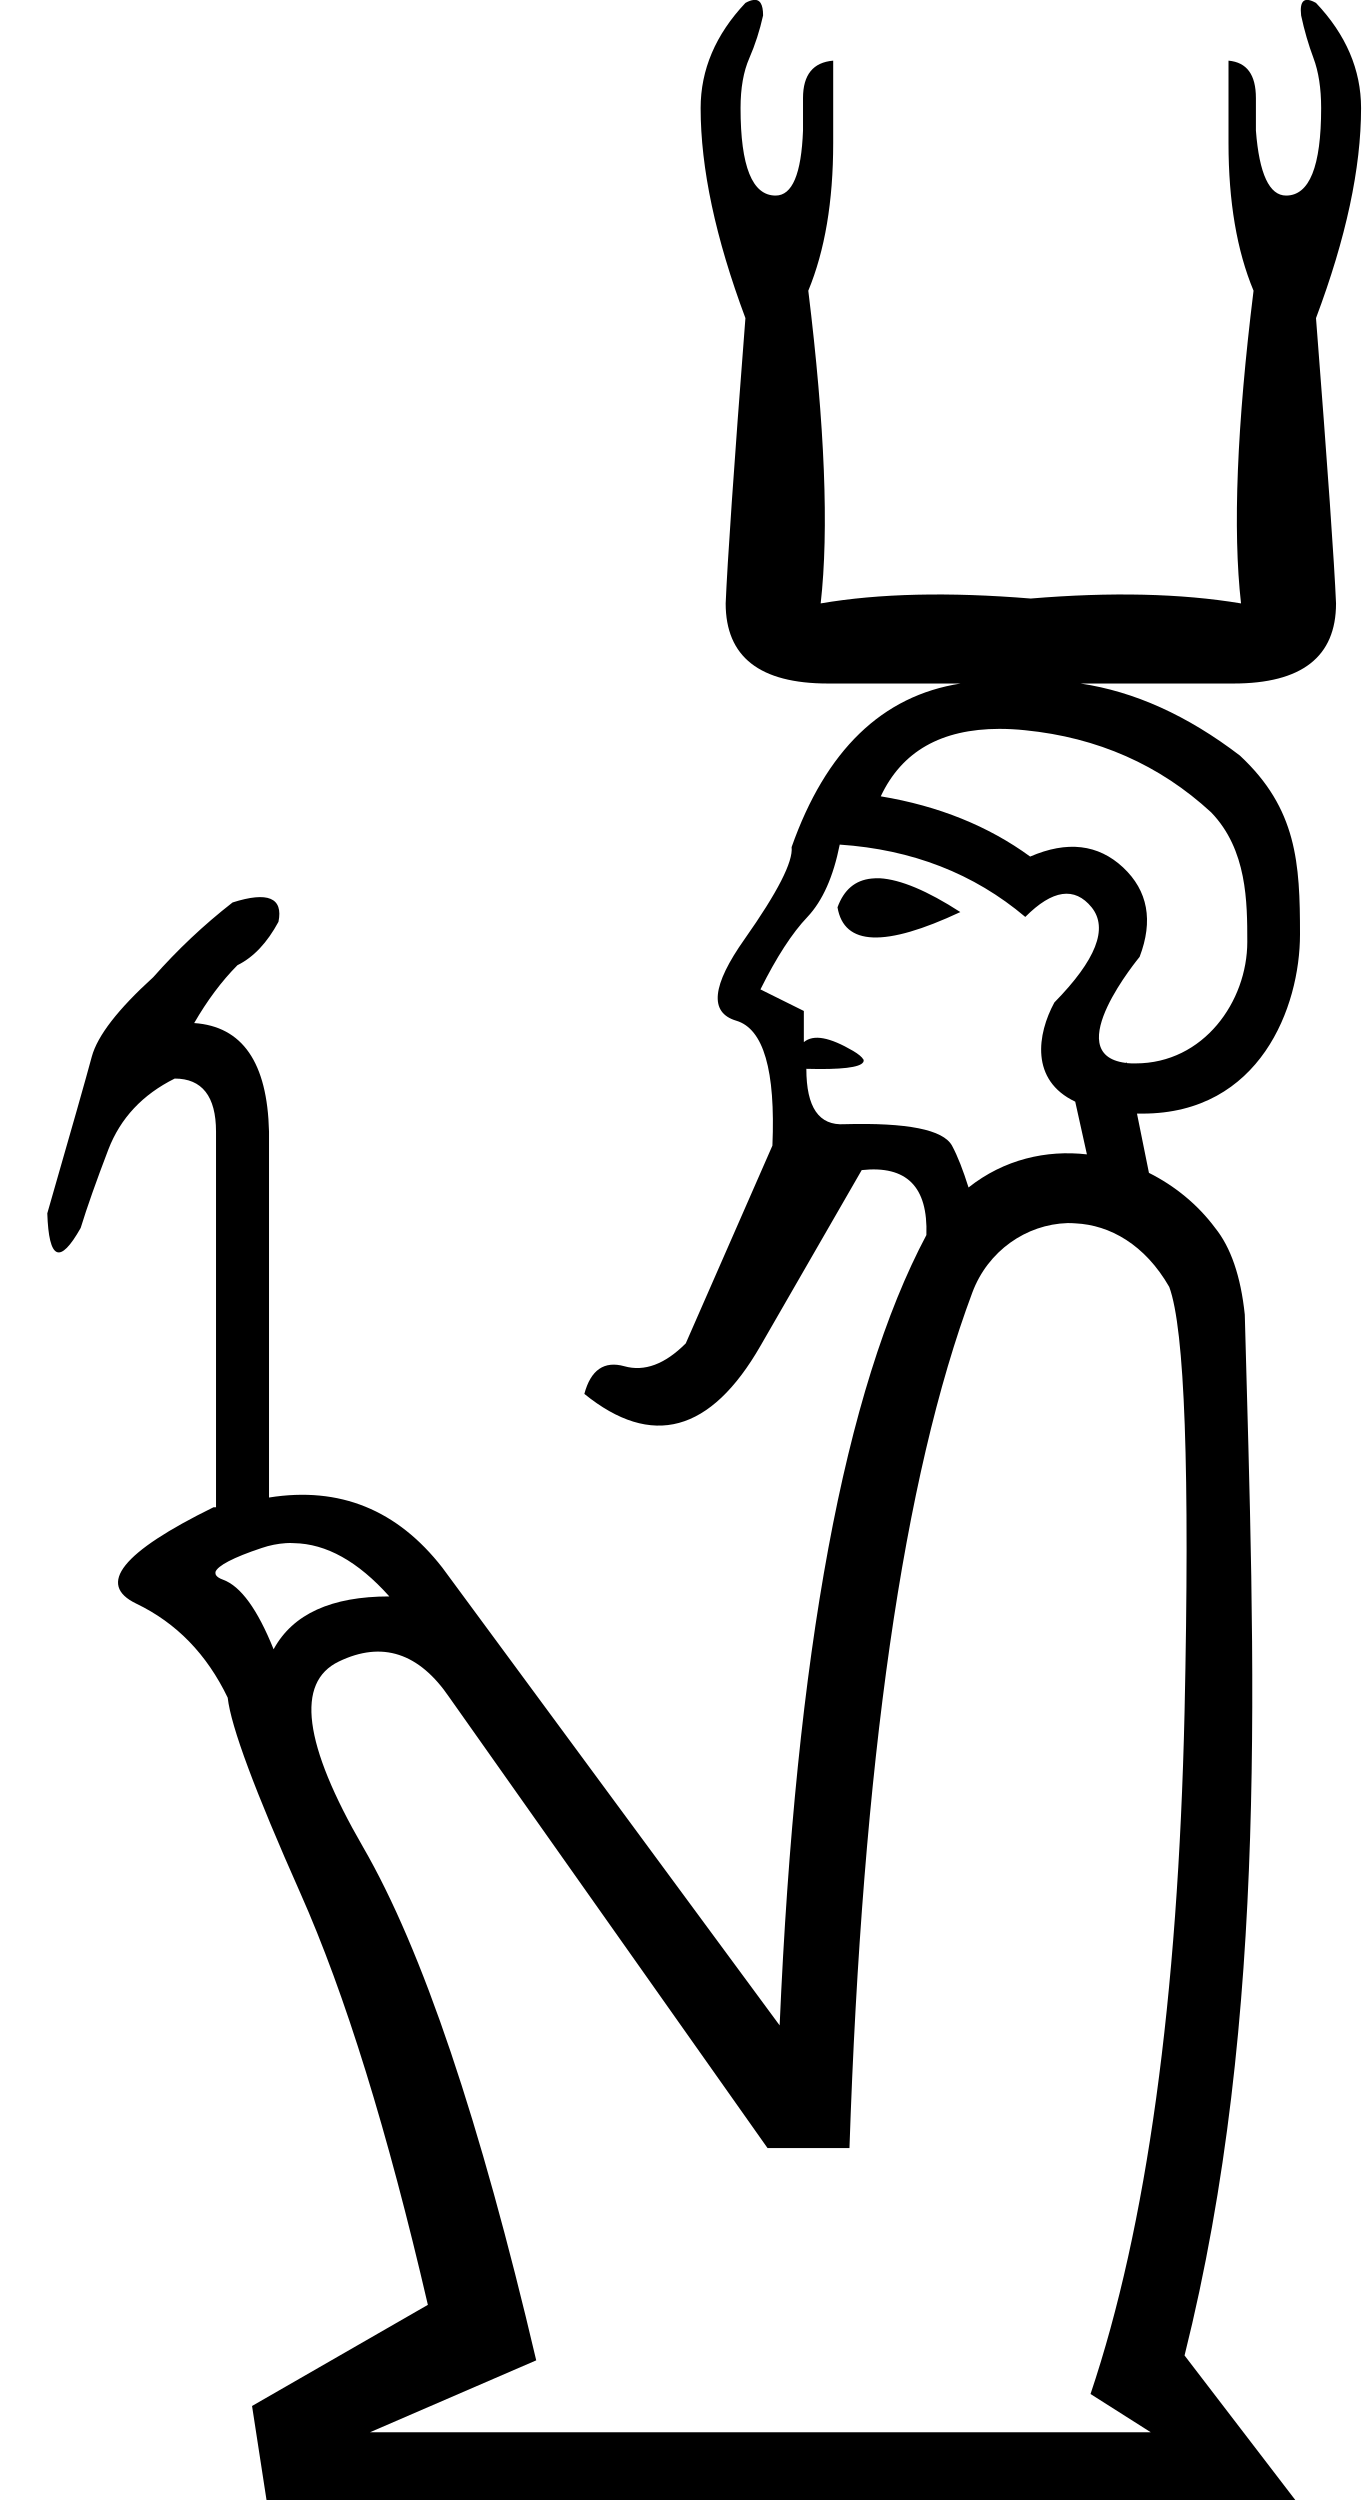
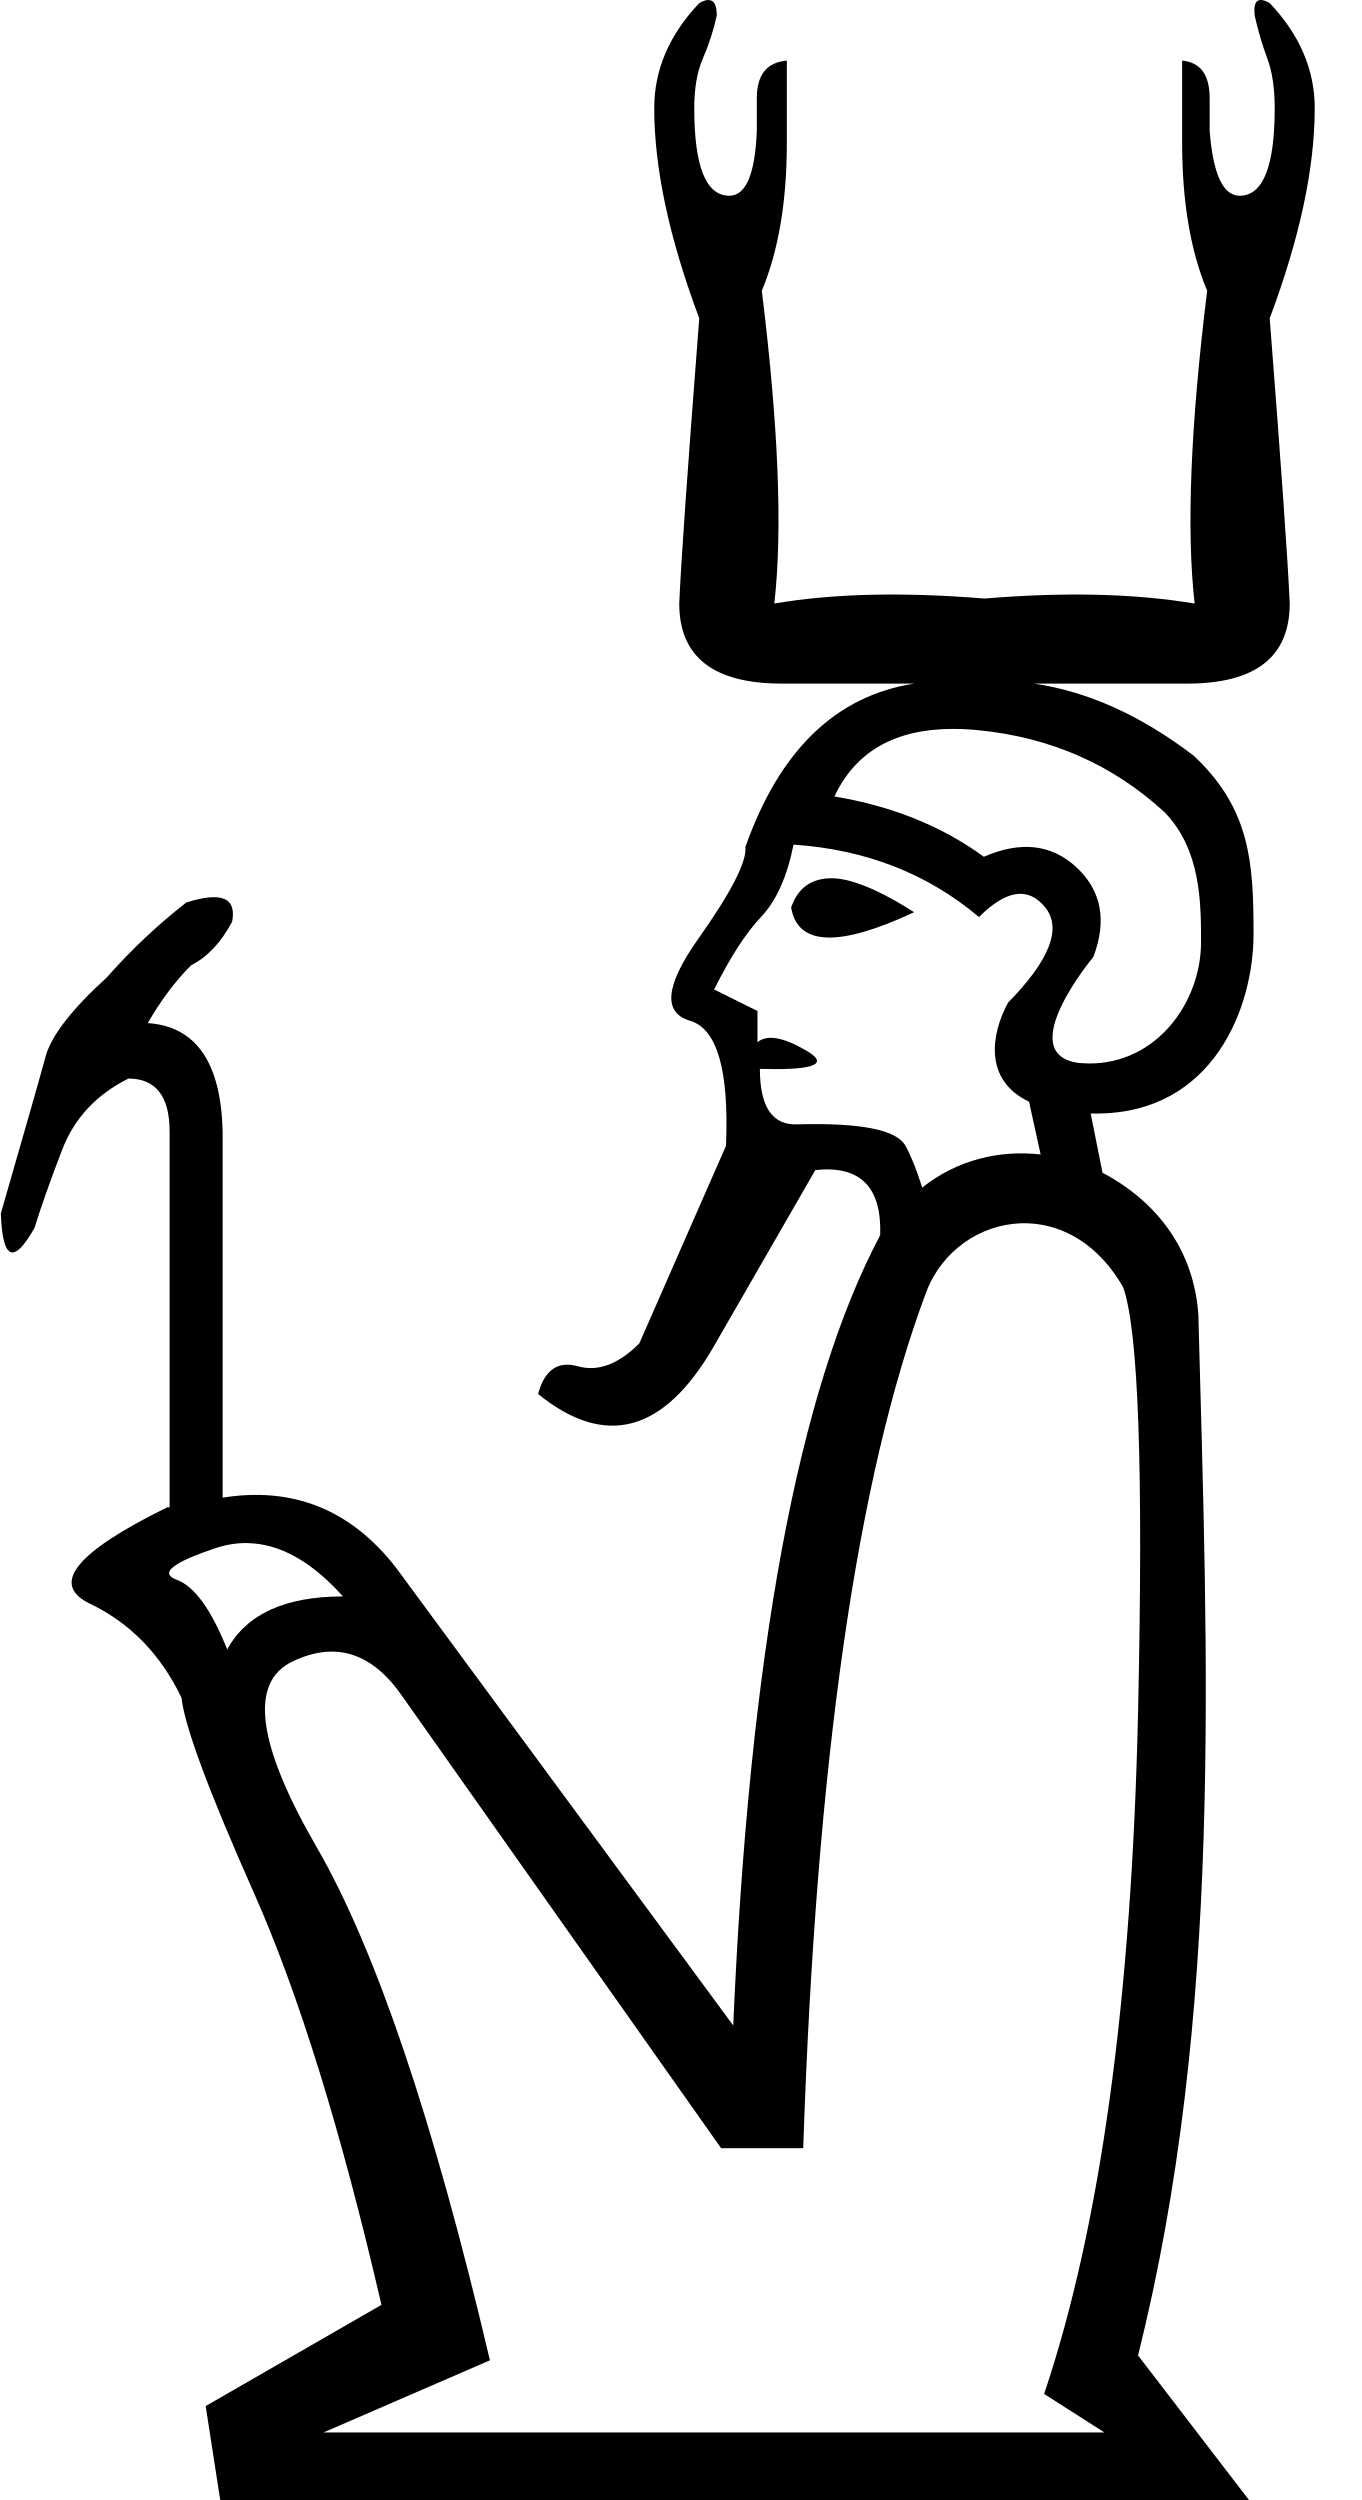
- <svg xmlns="http://www.w3.org/2000/svg" width="9.785" height="17.973" version="1.1" id="svg1">
+ <svg xmlns="http://www.w3.org/2000/svg" width="544.436" height="1000" version="1.1" id="svg1">
  <defs id="defs1" />
-   <path id="path1" style="fill:#000000;stroke:none" d="M 5.416 0 C 5.4 0.002 5.38 0.009 5.359 0.021 C 5.144 0.249 5.037 0.502 5.037 0.777 C 5.037 1.209 5.144 1.712 5.359 2.287 C 5.275 3.366 5.229 4.05 5.217 4.338 C 5.217 4.722 5.461 4.914 5.953 4.914 L 6.906 4.914 C 6.342 5.002 5.937 5.393 5.691 6.09 C 5.703 6.194 5.59 6.415 5.354 6.75 C 5.117 7.085 5.097 7.28 5.293 7.338 C 5.489 7.396 5.576 7.694 5.553 8.236 L 4.93 9.658 C 4.78 9.808 4.633 9.863 4.488 9.822 C 4.344 9.782 4.247 9.848 4.201 10.021 C 4.686 10.414 5.109 10.299 5.467 9.676 L 6.195 8.412 C 6.519 8.377 6.672 8.532 6.66 8.879 C 6.071 9.988 5.721 11.881 5.605 14.561 L 3.18 11.27 C 2.856 10.854 2.442 10.685 1.934 10.766 L 1.934 8.135 C 1.922 7.638 1.743 7.379 1.396 7.355 C 1.489 7.194 1.592 7.055 1.707 6.939 C 1.823 6.882 1.921 6.777 2.002 6.627 C 2.037 6.454 1.926 6.407 1.672 6.488 C 1.464 6.65 1.275 6.829 1.102 7.025 C 0.848 7.256 0.701 7.446 0.66 7.596 C 0.62 7.746 0.513 8.122 0.34 8.723 C 0.351 9.058 0.43 9.094 0.58 8.828 C 0.626 8.678 0.693 8.489 0.779 8.264 C 0.866 8.038 1.025 7.869 1.256 7.754 C 1.452 7.754 1.553 7.881 1.553 8.135 L 1.553 10.836 L 1.535 10.836 C 0.877 11.159 0.692 11.391 0.98 11.529 C 1.269 11.668 1.487 11.893 1.637 12.205 C 1.66 12.413 1.835 12.88 2.158 13.607 C 2.482 14.335 2.787 15.323 3.076 16.57 L 1.812 17.297 L 1.916 17.973 L 9.312 17.973 L 8.516 16.934 C 9.128 14.48 9.016 11.954 8.949 9.451 C 8.92 9.174 8.848 8.967 8.736 8.828 C 8.612 8.661 8.446 8.525 8.26 8.432 L 8.174 8.006 C 8.187 8.006 8.199 8.006 8.213 8.006 C 9.058 8.006 9.346 7.241 9.346 6.717 C 9.346 6.205 9.324 5.814 8.914 5.432 C 8.536 5.143 8.154 4.971 7.768 4.914 L 8.867 4.914 C 9.359 4.914 9.605 4.722 9.605 4.338 C 9.593 4.05 9.545 3.366 9.461 2.287 C 9.677 1.712 9.785 1.209 9.785 0.777 C 9.785 0.502 9.677 0.249 9.461 0.021 C 9.377 -0.026 9.342 0.003 9.354 0.111 C 9.377 0.219 9.407 0.322 9.443 0.418 C 9.479 0.514 9.498 0.633 9.498 0.777 C 9.498 1.197 9.414 1.406 9.246 1.406 C 9.126 1.406 9.053 1.251 9.029 0.939 L 9.029 0.705 C 9.029 0.537 8.964 0.448 8.832 0.436 L 8.832 1.029 C 8.832 1.449 8.892 1.802 9.012 2.09 C 8.892 3.061 8.862 3.81 8.922 4.338 C 8.49 4.266 7.986 4.255 7.41 4.303 C 6.823 4.255 6.32 4.266 5.9 4.338 C 5.96 3.81 5.93 3.061 5.811 2.09 C 5.93 1.802 5.99 1.449 5.99 1.029 L 5.99 0.436 C 5.846 0.448 5.773 0.537 5.773 0.705 L 5.773 0.939 C 5.761 1.251 5.696 1.406 5.576 1.406 C 5.408 1.406 5.324 1.197 5.324 0.777 C 5.324 0.633 5.345 0.514 5.387 0.418 C 5.429 0.322 5.462 0.219 5.486 0.111 C 5.486 0.03 5.463 -0.007 5.416 0 z M 7.184 5.24 C 7.243 5.24 7.306 5.243 7.371 5.25 C 7.891 5.302 8.337 5.499 8.707 5.84 C 8.966 6.108 8.967 6.486 8.967 6.771 C 8.967 7.2 8.653 7.645 8.164 7.645 C 8.142 7.645 8.121 7.645 8.102 7.643 L 8.102 7.639 L 8.092 7.641 L 8.09 7.641 C 7.61 7.578 8.193 6.88 8.193 6.879 C 8.292 6.619 8.253 6.404 8.074 6.236 C 7.895 6.069 7.672 6.043 7.406 6.158 C 7.106 5.939 6.748 5.794 6.332 5.725 C 6.484 5.401 6.767 5.241 7.184 5.24 z M 6.037 6.072 C 6.557 6.107 7.002 6.28 7.371 6.592 C 7.567 6.395 7.726 6.373 7.848 6.523 C 7.969 6.674 7.88 6.901 7.58 7.207 C 7.457 7.434 7.405 7.766 7.73 7.92 L 7.814 8.299 C 7.523 8.266 7.219 8.334 6.963 8.537 C 6.924 8.413 6.885 8.312 6.844 8.236 C 6.78 8.121 6.523 8.07 6.072 8.082 C 5.887 8.094 5.797 7.961 5.797 7.684 C 6.048 7.691 6.183 7.674 6.205 7.637 L 6.207 7.635 C 6.207 7.633 6.209 7.628 6.209 7.625 L 6.209 7.623 L 6.209 7.621 L 6.209 7.619 L 6.207 7.617 C 6.198 7.6 6.172 7.578 6.133 7.555 C 5.965 7.457 5.849 7.434 5.779 7.492 L 5.779 7.268 L 5.467 7.113 C 5.582 6.882 5.695 6.707 5.805 6.592 C 5.914 6.476 5.991 6.303 6.037 6.072 z M 6.295 6.314 C 6.285 6.315 6.275 6.315 6.266 6.316 C 6.147 6.328 6.067 6.397 6.021 6.523 C 6.068 6.801 6.362 6.811 6.904 6.557 C 6.666 6.403 6.473 6.323 6.326 6.314 C 6.316 6.314 6.305 6.314 6.295 6.314 z M 7.674 8.793 C 7.693 8.792 7.713 8.794 7.732 8.795 C 7.979 8.807 8.231 8.947 8.406 9.252 C 8.518 9.556 8.554 10.574 8.516 12.309 C 8.469 14.376 8.244 16.01 7.84 17.211 L 8.273 17.486 L 2.66 17.486 L 3.855 16.969 C 3.451 15.248 3.037 14.016 2.609 13.277 C 2.182 12.538 2.124 12.095 2.436 11.945 C 2.747 11.795 3.013 11.882 3.232 12.205 L 5.518 15.443 L 6.107 15.443 C 6.2 12.672 6.494 10.621 6.99 9.293 C 7.102 8.992 7.379 8.802 7.674 8.793 z M 2.055 11.094 C 2.074 11.092 2.094 11.093 2.113 11.094 C 2.345 11.098 2.574 11.225 2.799 11.477 C 2.383 11.477 2.105 11.603 1.967 11.857 C 1.851 11.569 1.731 11.404 1.604 11.357 C 1.578 11.348 1.56 11.336 1.553 11.324 L 1.551 11.322 L 1.551 11.32 L 1.551 11.318 C 1.551 11.318 1.549 11.314 1.549 11.312 C 1.549 11.312 1.549 11.308 1.549 11.307 L 1.549 11.305 L 1.549 11.303 L 1.549 11.301 C 1.564 11.257 1.676 11.197 1.881 11.129 C 1.939 11.109 1.997 11.098 2.055 11.094 z " />
+   <path id="path1" style="fill:#000000;stroke:none;stroke-width:1" d="M 283.398 0 C 282.395 -0.013 281.165 0.396 279.705 1.23 C 267.696 13.907 261.691 27.919 261.691 43.264 C 261.691 67.282 267.696 95.303 279.705 127.328 C 275.035 187.374 272.366 225.404 271.699 241.416 C 271.699 262.766 285.376 273.441 312.73 273.441 L 365.709 273.441 C 334.341 278.315 311.817 300.079 298.141 338.83 C 298.783 344.613 292.47 356.91 279.299 375.543 C 266.128 394.176 265.038 405.061 275.961 408.273 C 286.883 411.486 291.674 428.14 290.389 458.338 L 255.721 537.363 C 247.368 545.716 239.203 548.764 231.172 546.516 C 223.141 544.267 217.808 547.966 215.238 557.604 C 242.223 579.449 265.733 573.027 285.65 538.332 L 326.133 468.027 C 344.123 466.1 352.723 474.807 352.08 494.082 C 319.312 555.762 299.72 661.127 293.295 810.188 L 158.391 627.049 C 140.401 603.919 117.325 594.557 89.055 599.055 L 89.055 452.631 C 88.412 425.003 78.4 410.527 59.125 409.242 C 64.265 400.247 70.034 392.519 76.459 386.094 C 82.884 382.881 88.327 377.112 92.824 368.76 C 94.752 359.122 88.655 356.51 74.52 361.008 C 62.954 370.003 52.397 380.017 42.76 390.939 C 28.625 403.789 20.46 414.349 18.211 422.701 C 15.962 431.054 9.977 451.951 0.34 485.361 C 0.982 503.994 5.444 505.953 13.797 491.176 C 16.367 482.823 20.068 472.373 24.887 459.844 C 29.705 447.315 38.523 437.847 51.373 431.422 C 62.296 431.422 67.846 438.496 67.846 452.631 L 67.846 602.932 L 66.877 602.932 C 30.254 620.922 19.914 633.765 35.977 641.475 C 52.039 649.185 64.23 661.703 72.582 679.051 C 73.867 690.616 83.555 716.63 101.545 757.107 C 119.535 797.585 136.516 852.553 152.578 921.943 L 82.271 962.426 L 88.086 1000 L 499.582 1000 L 455.225 942.184 C 489.27 805.661 483.036 665.073 479.34 525.844 C 477.551 500.366 463.255 480.875 441.012 469.104 L 436.275 445.418 C 436.999 445.432 437.679 445.418 438.428 445.418 C 485.444 445.418 501.412 402.879 501.412 373.713 C 501.412 345.263 500.225 323.496 477.402 302.223 C 456.392 286.188 435.164 276.618 413.684 273.441 L 474.855 273.441 C 502.21 273.441 515.887 262.766 515.887 241.416 C 515.22 225.404 512.551 187.374 507.881 127.328 C 519.89 95.303 525.895 67.282 525.895 43.264 C 525.895 27.919 519.89 13.907 507.881 1.23 C 503.211 -1.438 501.21 0.23 501.877 6.234 C 503.211 12.239 504.879 17.911 506.881 23.248 C 508.882 28.585 509.883 35.257 509.883 43.264 C 509.883 66.615 505.212 78.291 495.871 78.291 C 489.199 78.291 485.196 69.616 483.861 52.27 L 483.861 39.26 C 483.861 29.919 480.193 24.915 472.854 24.248 L 472.854 57.273 C 472.854 80.625 476.19 100.308 482.861 116.32 C 476.19 170.362 474.522 212.06 477.857 241.416 C 453.839 237.413 425.818 236.745 393.793 239.414 C 361.101 236.745 333.08 237.413 309.729 241.416 C 313.064 212.06 311.396 170.362 304.725 116.32 C 311.396 100.308 314.732 80.625 314.732 57.273 L 314.732 24.248 C 306.726 24.915 302.723 29.919 302.723 39.26 L 302.723 52.27 C 302.055 69.616 298.387 78.291 291.715 78.291 C 282.374 78.291 277.703 66.615 277.703 43.264 C 277.703 35.257 278.872 28.585 281.207 23.248 C 283.542 17.911 285.377 12.239 286.711 6.234 C 286.711 2.106 285.606 0.029 283.398 0 z M 381.15 291.564 C 384.463 291.559 387.98 291.741 391.594 292.104 C 420.506 294.995 445.323 305.988 465.883 324.941 C 480.316 339.857 480.418 360.939 480.418 376.836 C 480.418 400.705 462.919 425.393 435.736 425.393 C 434.503 425.393 431.537 425.178 431.537 425.178 C 404.834 421.681 437.315 382.8 437.352 382.756 C 442.813 368.3 440.635 356.328 430.676 347.012 C 420.717 337.695 408.309 336.28 393.531 342.705 C 376.826 330.498 356.907 322.443 333.777 318.588 C 342.21 300.598 357.962 291.596 381.15 291.564 z M 317.412 337.859 C 346.325 339.787 371.034 349.475 391.594 366.822 C 402.516 355.9 411.334 354.593 418.08 362.945 C 424.826 371.298 419.926 384.032 403.221 401.059 C 396.35 413.682 393.491 432.093 411.619 440.68 L 416.248 461.783 C 400.029 459.954 383.117 463.748 368.877 475.025 C 366.71 468.093 364.505 462.526 362.201 458.338 C 358.667 451.913 344.407 449.082 319.35 449.725 C 309.07 450.367 303.955 442.965 303.955 427.545 C 321.471 428.06 333.508 426.675 322.688 420.332 C 313.372 414.871 306.841 413.674 302.986 416.887 L 302.986 404.396 L 285.65 395.783 C 292.075 382.933 298.281 373.247 304.385 366.822 C 310.489 360.397 314.842 350.709 317.412 337.859 z M 332.668 351.297 C 322.244 351.293 318.35 357.648 316.443 362.945 C 319.013 378.365 335.449 379.02 365.646 364.885 C 356.935 359.284 342.752 351.301 332.668 351.297 z M 408.434 489.314 C 409.528 489.28 410.626 489.29 411.727 489.346 C 425.424 490.036 439.421 497.811 449.195 514.754 C 455.406 531.648 457.381 588.377 455.225 684.865 C 452.655 799.873 440.136 890.76 417.648 957.58 L 441.766 972.977 L 129.43 972.977 L 195.967 944.121 C 173.479 848.388 150.403 779.925 126.631 738.805 C 102.858 697.685 99.592 672.976 116.939 664.623 C 134.287 656.271 149.091 661.061 161.299 679.051 L 288.451 859.281 L 321.289 859.281 C 326.429 705.081 342.755 591.011 370.383 517.123 C 376.616 500.379 392.022 489.836 408.434 489.314 z M 99.068 617.23 L 99.068 617.25 C 111.959 617.489 124.653 624.594 137.182 638.568 C 114.052 638.568 98.595 645.644 90.885 659.779 C 84.46 643.717 77.712 634.463 70.645 631.893 C 62.095 628.745 73.296 623.56 86.148 619.275 C 90.485 617.83 94.772 617.149 99.068 617.23 z " />
</svg>
